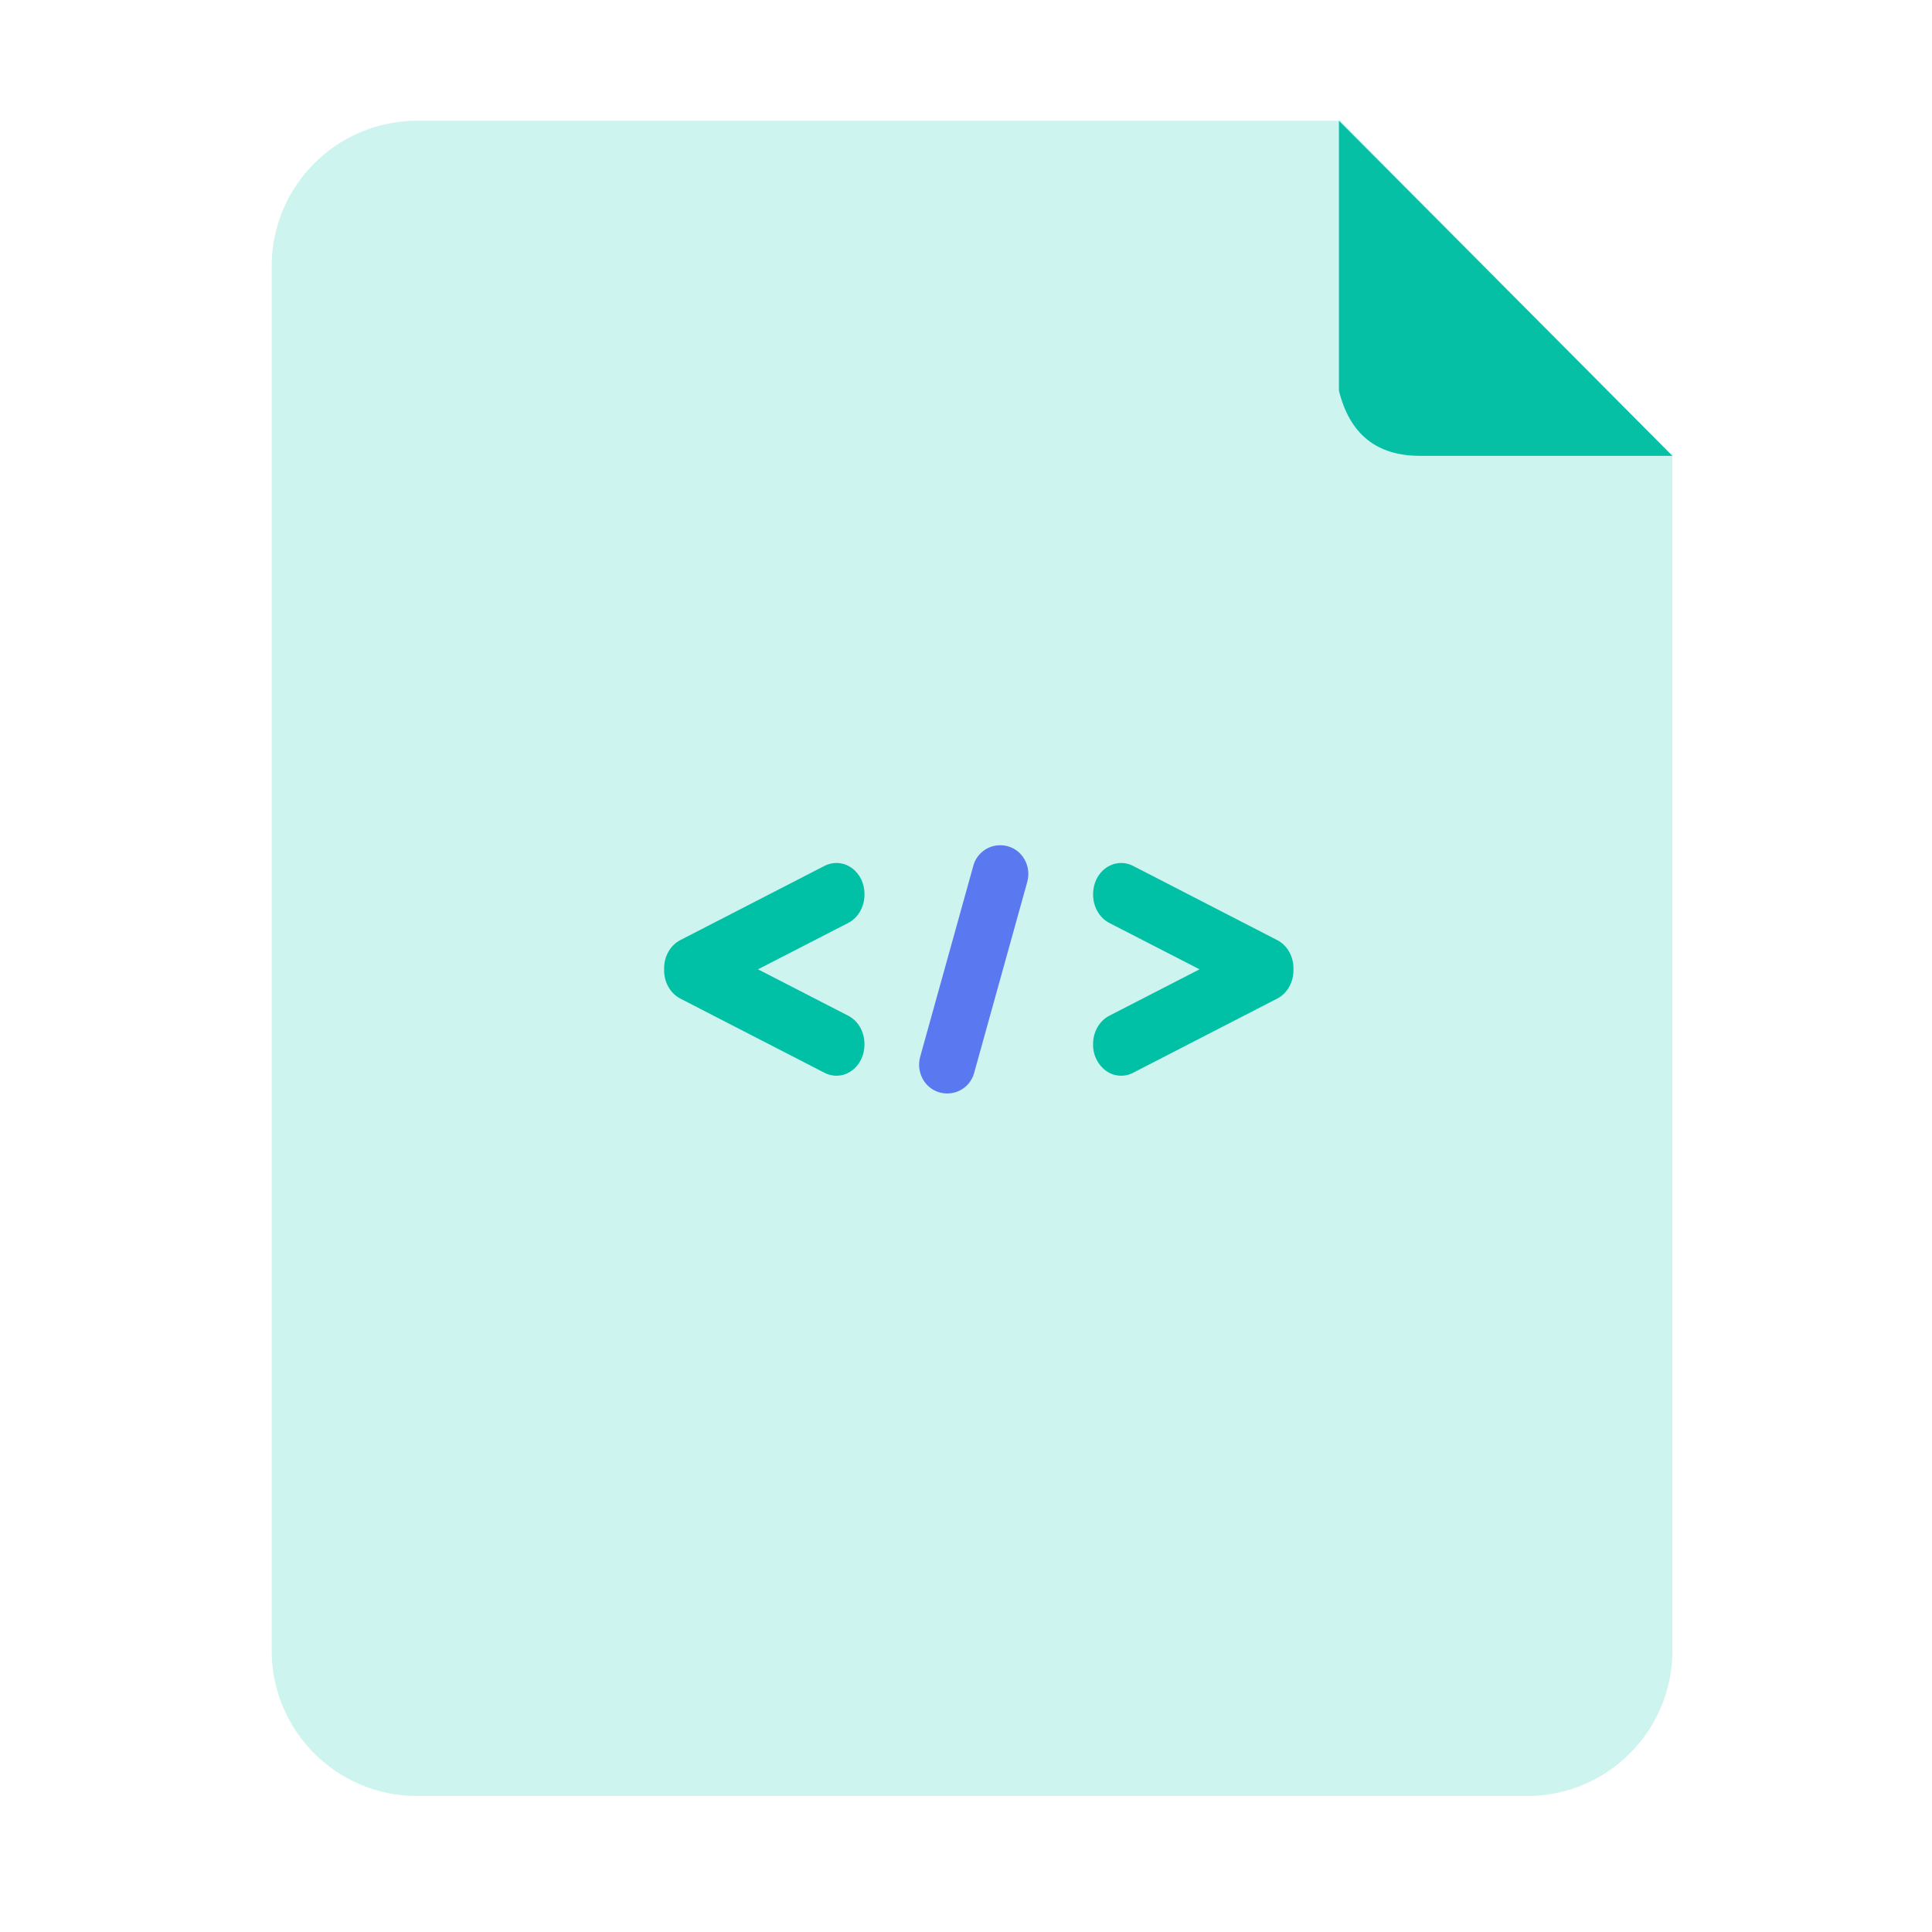
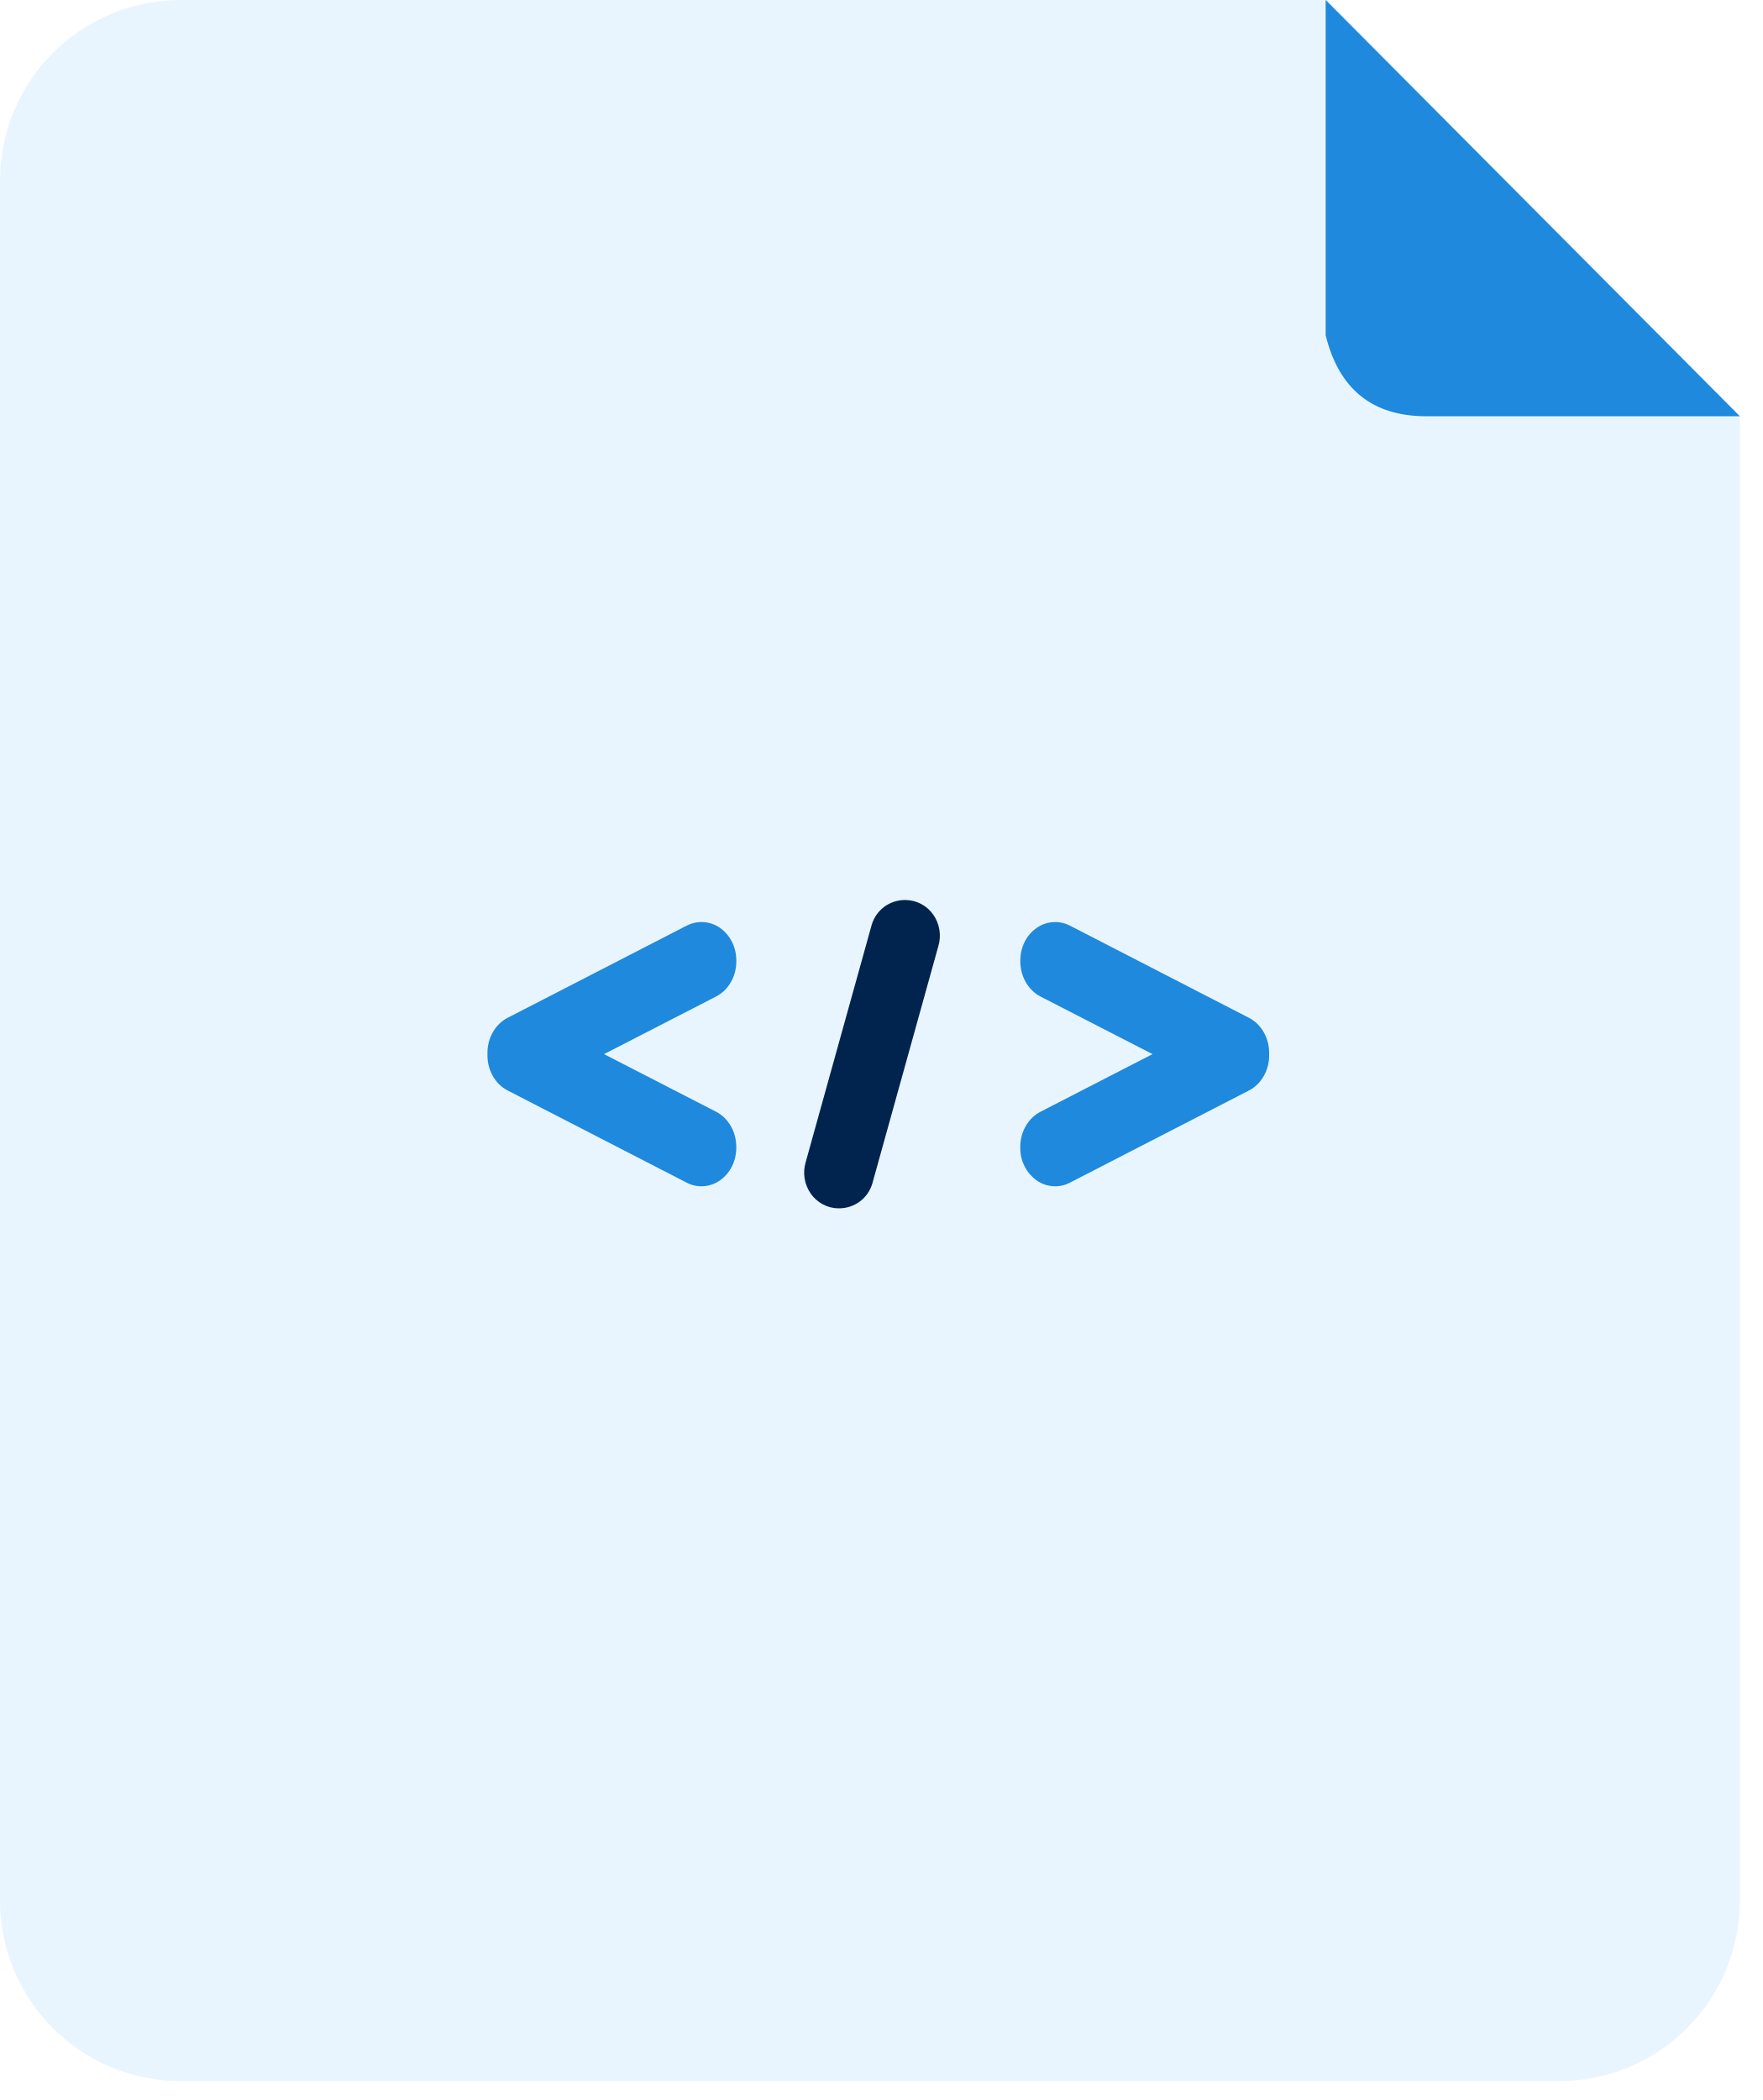
- <svg xmlns="http://www.w3.org/2000/svg" width="64" height="64">
-   <g fill="none">
-     <path d="M13.817 4h30.58l11.004 11.1v39.58a4.817 4.817 0 01-4.817 4.816H13.817A4.817 4.817 0 019 54.68V8.817A4.817 4.817 0 0113.817 4z" fill="#CDF4EE" />
-     <path d="M55.4 15.1L44.354 4v8.94c.354 1.44 1.248 2.16 2.683 2.16H55.4z" fill="#05C0A5" />
-     <path d="M27.707 28.587c.178 0 .351.056.5.16.269.19.43.514.43.867v.027c0 .398-.212.764-.538.932l-2.99 1.537 2.99 1.537c.326.168.537.534.537.933v.027c0 .352-.16.676-.43.866a.85.85 0 01-.89.066l-4.779-2.46c-.326-.168-.537-.534-.537-.932v-.073c0-.398.21-.764.537-.932l4.779-2.46a.859.859 0 01.39-.095zm9.434 0c.134 0 .27.033.39.095l4.778 2.46c.327.168.538.534.538.932v.073c0 .398-.211.764-.537.932l-4.779 2.46a.852.852 0 01-.891-.066 1.054 1.054 0 01-.43-.867v-.027c0-.398.212-.764.538-.932l2.989-1.537-2.989-1.536c-.327-.17-.537-.535-.537-.933v-.027c0-.353.16-.677.43-.866a.864.864 0 01.5-.16z" fill="#00C0A5" />
-     <path d="M30.623 35.832c.172.244.45.39.742.39h.024a.92.92 0 00.875-.66l1.758-6.322a.98.98 0 00-.133-.85.913.913 0 00-.742-.39h-.024a.92.92 0 00-.875.66l-1.759 6.323a.98.98 0 00.134.849z" fill="#5A78F0" />
-   </g>
+ <svg xmlns="http://www.w3.org/2000/svg" width="47" height="56" viewBox="0 0 47 56" fill="none">
+   <path d="M4.817 0H35.397L46.401 11.1V50.68C46.401 51.957 45.893 53.182 44.99 54.086C44.086 54.989 42.861 55.496 41.584 55.496H4.817C3.54 55.496 2.315 54.989 1.411 54.086C0.508 53.182 0 51.957 0 50.68V4.817C0 3.539 0.508 2.314 1.411 1.411C2.314 0.508 3.539 0 4.817 0V0Z" fill="#E9F5FE" />
+   <path d="M46.4 11.1L35.354 0V8.94C35.708 10.38 36.602 11.1 38.037 11.1H46.4Z" fill="#1E89DD" />
+   <path d="M18.707 24.587C18.885 24.587 19.058 24.643 19.207 24.747C19.476 24.937 19.637 25.261 19.637 25.614V25.641C19.637 26.039 19.425 26.405 19.099 26.573L16.109 28.11L19.099 29.647C19.425 29.815 19.636 30.181 19.636 30.58V30.607C19.636 30.959 19.476 31.283 19.206 31.473C19.078 31.565 18.927 31.62 18.77 31.632C18.613 31.644 18.456 31.612 18.316 31.539L13.537 29.079C13.211 28.911 13 28.545 13 28.147V28.074C13 27.676 13.21 27.31 13.537 27.142L18.316 24.682C18.437 24.62 18.57 24.587 18.706 24.587H18.707ZM28.141 24.587C28.275 24.587 28.411 24.62 28.531 24.682L33.309 27.142C33.636 27.31 33.847 27.676 33.847 28.074V28.147C33.847 28.545 33.636 28.911 33.31 29.079L28.531 31.539C28.391 31.612 28.233 31.644 28.076 31.632C27.919 31.62 27.768 31.565 27.64 31.473C27.504 31.373 27.394 31.243 27.32 31.092C27.245 30.941 27.207 30.774 27.21 30.606V30.579C27.21 30.181 27.422 29.815 27.748 29.647L30.737 28.11L27.748 26.574C27.421 26.404 27.211 26.039 27.211 25.641V25.614C27.211 25.261 27.371 24.937 27.641 24.748C27.787 24.644 27.962 24.588 28.141 24.588V24.587Z" fill="#1E89DD" />
+   <path d="M21.623 31.832C21.795 32.076 22.073 32.222 22.365 32.222H22.389C22.586 32.22 22.778 32.155 22.936 32.036C23.093 31.918 23.208 31.751 23.264 31.562L25.022 25.24C25.066 25.098 25.077 24.947 25.054 24.8C25.031 24.652 24.974 24.512 24.889 24.39C24.805 24.27 24.695 24.173 24.565 24.105C24.436 24.037 24.293 24.001 24.147 24H24.123C23.926 24.002 23.734 24.067 23.576 24.186C23.419 24.304 23.304 24.471 23.248 24.66L21.489 30.983C21.445 31.125 21.435 31.276 21.458 31.423C21.481 31.57 21.538 31.71 21.623 31.832V31.832Z" fill="#00244E" />
</svg>
